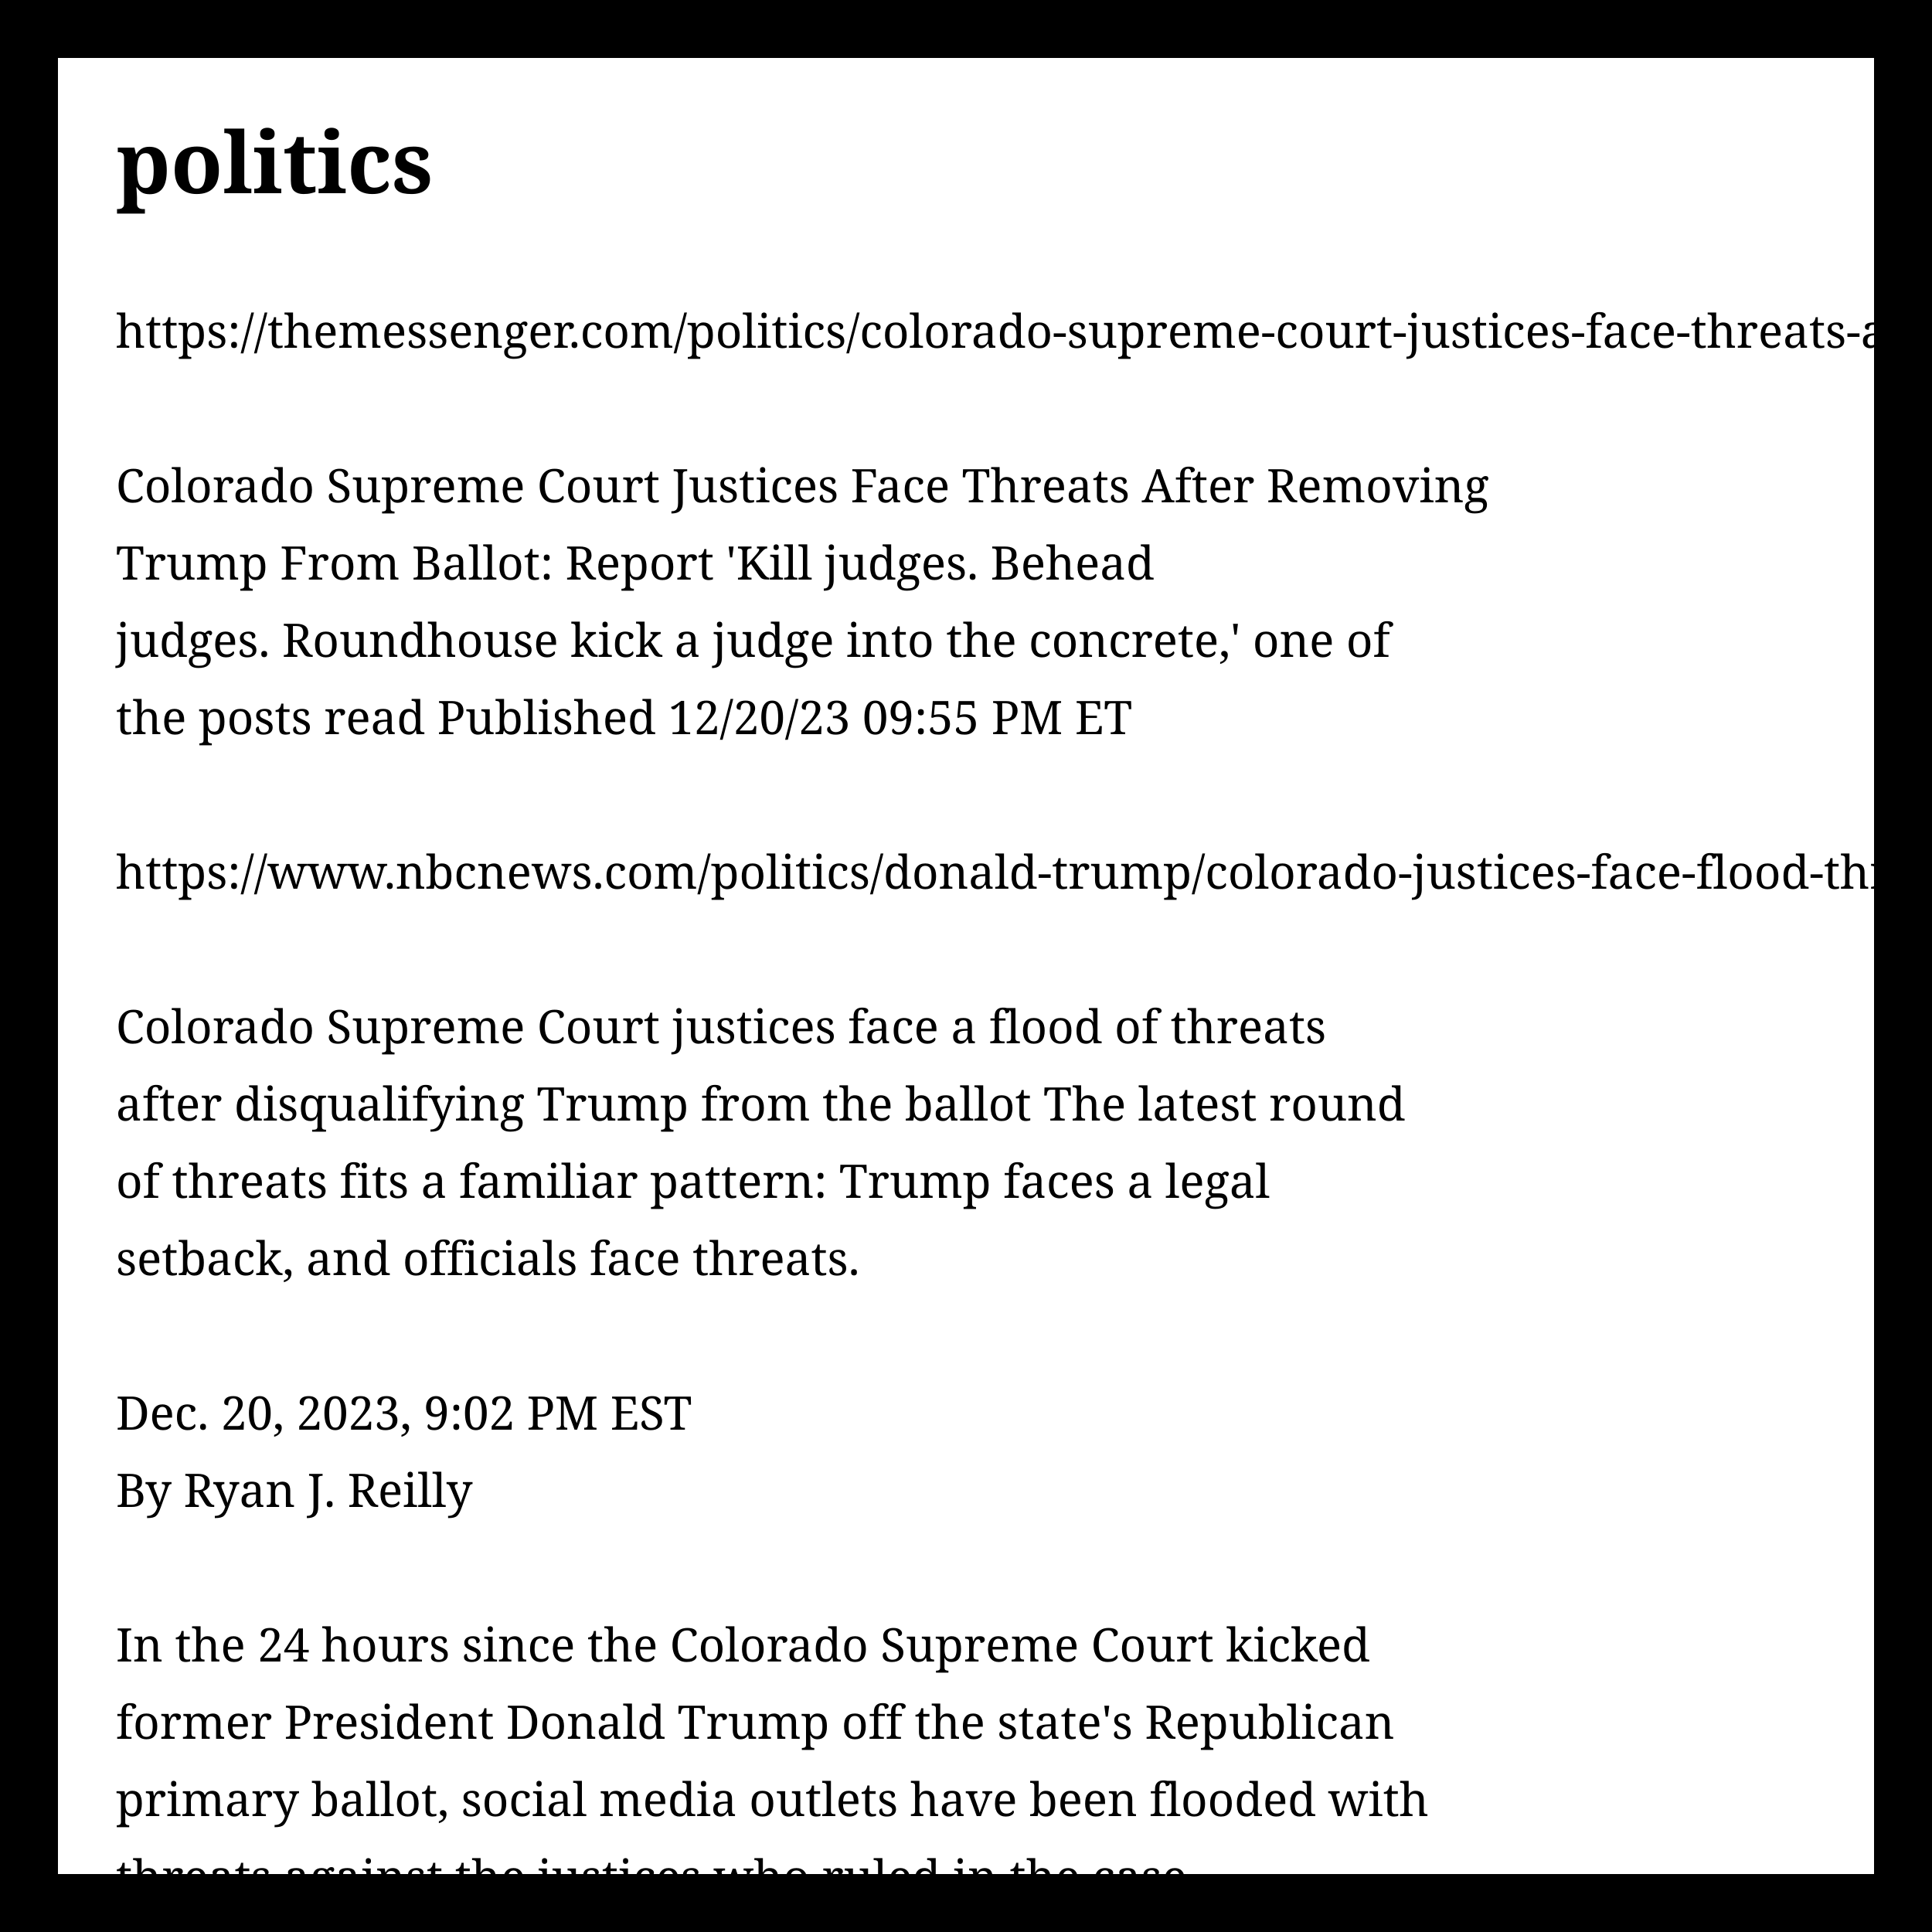
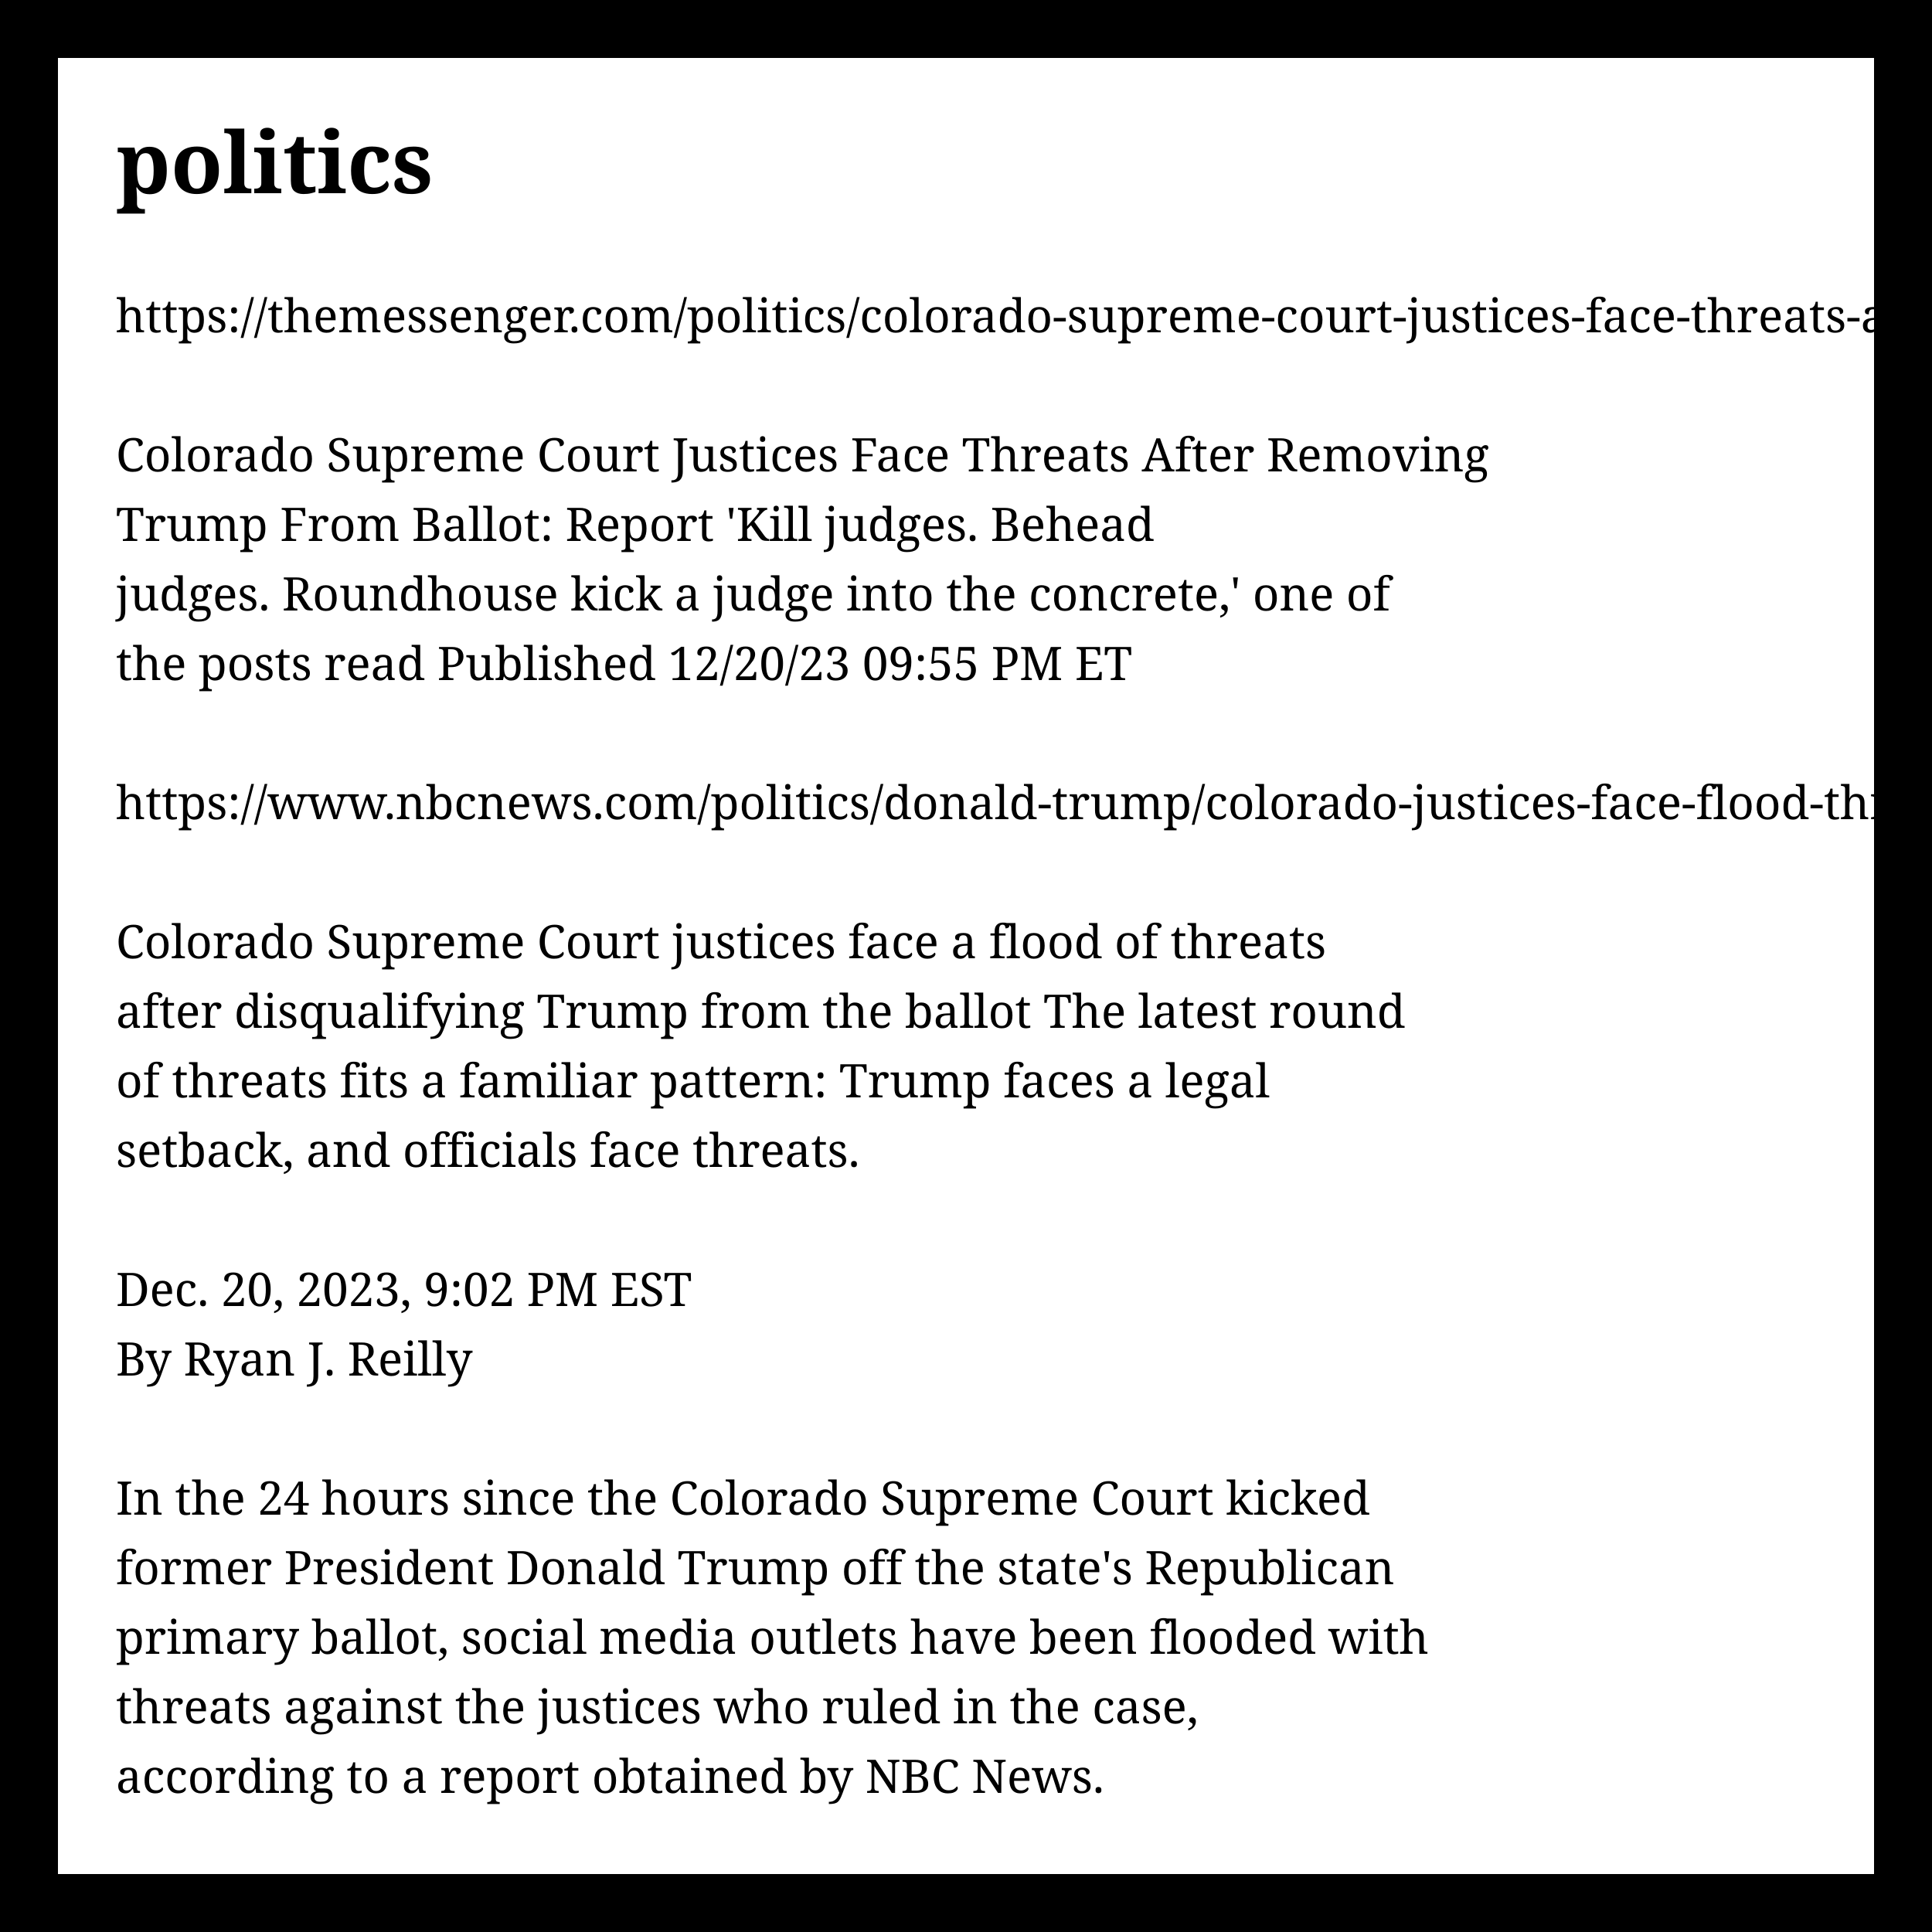
<svg xmlns="http://www.w3.org/2000/svg" version="1.1" width="500" height="500" viewBox="0 0 500 500">
  <defs>
    <style type="text/css">
      text {
	  font-family: "Computer Modern Serif", serif;
	  font-size: 12;
	  fill: black;
      }
      text.title {
	  font-size: 22;
	  font-weight: bold
      }
    </style>
  </defs>
  <rect x="0" y="0" width="500" height="500" fill="#FFF" stroke="#000" stroke-width="30" />
  <text class="title" x="30" y="50">politics</text>
-   <text x="30" y="90">https://themessenger.com/politics/colorado-supreme-court-justices-face-threats-after-removing-trump-from-ballot-report</text>
-   <text x="30" y="130">Colorado Supreme Court Justices Face Threats After Removing</text>
-   <text x="30" y="150">Trump From Ballot: Report 'Kill judges. Behead</text>
-   <text x="30" y="170">judges. Roundhouse kick a judge into the concrete,' one of</text>
-   <text x="30" y="190">the posts read Published 12/20/23 09:55 PM ET</text>
-   <text x="30" y="230">https://www.nbcnews.com/politics/donald-trump/colorado-justices-face-flood-threats-disqualifying-trump-ballot-rcna130720</text>
-   <text x="30" y="270">Colorado Supreme Court justices face a flood of threats</text>
-   <text x="30" y="290">after disqualifying Trump from the ballot The latest round</text>
-   <text x="30" y="310">of threats fits a familiar pattern: Trump faces a legal</text>
-   <text x="30" y="330">setback, and officials face threats.</text>
-   <text x="30" y="370">Dec. 20, 2023, 9:02 PM EST</text>
-   <text x="30" y="390">By Ryan J. Reilly</text>
-   <text x="30" y="430">In the 24 hours since the Colorado Supreme Court kicked</text>
-   <text x="30" y="450">former President Donald Trump off the state's Republican</text>
-   <text x="30" y="470">primary ballot, social media outlets have been flooded with</text>
-   <text x="30" y="490">threats against the justices who ruled in the case,</text>
-   <text x="30" y="510">according to a report obtained by NBC News.</text>
-   <text x="30" y="550">Advance Democracy (https://advancedemocracy.org/</text>
-   <text x="30" y="570">https://twitter.com/AdvDemocracy), a nonpartisan, nonprofit</text>
-   <text x="30" y="590">organization that conducts public interest research,</text>
-   <text x="30" y="610">identified "significant violent rhetoric" against the</text>
-   <text x="30" y="630">justices and Democrats, often in direct response to Trump's</text>
-   <text x="30" y="650">posts about the ruling on his platform Truth Social. They</text>
-   <text x="30" y="670">found that some social media users posted justices' email</text>
-   <text x="30" y="690">addresses, phone numbers and office building addresses.</text>
-   <text x="30" y="730">"This ends when we kill these f--kers," a user wrote on a</text>
-   <text x="30" y="750">pro-Trump forum that was used by several Jan. 6 rioters.</text>
+   <text x="30" y="86">https://themessenger.com/politics/colorado-supreme-court-justices-face-threats-after-removing-trump-from-ballot-report</text>
+   <text x="30" y="122">Colorado Supreme Court Justices Face Threats After Removing</text>
+   <text x="30" y="140">Trump From Ballot: Report 'Kill judges. Behead</text>
+   <text x="30" y="158">judges. Roundhouse kick a judge into the concrete,' one of</text>
+   <text x="30" y="176">the posts read Published 12/20/23 09:55 PM ET</text>
+   <text x="30" y="212">https://www.nbcnews.com/politics/donald-trump/colorado-justices-face-flood-threats-disqualifying-trump-ballot-rcna130720</text>
+   <text x="30" y="248">Colorado Supreme Court justices face a flood of threats</text>
+   <text x="30" y="266">after disqualifying Trump from the ballot The latest round</text>
+   <text x="30" y="284">of threats fits a familiar pattern: Trump faces a legal</text>
+   <text x="30" y="302">setback, and officials face threats.</text>
+   <text x="30" y="338">Dec. 20, 2023, 9:02 PM EST</text>
+   <text x="30" y="356">By Ryan J. Reilly</text>
+   <text x="30" y="392">In the 24 hours since the Colorado Supreme Court kicked</text>
+   <text x="30" y="410">former President Donald Trump off the state's Republican</text>
+   <text x="30" y="428">primary ballot, social media outlets have been flooded with</text>
+   <text x="30" y="446">threats against the justices who ruled in the case,</text>
+   <text x="30" y="464">according to a report obtained by NBC News.</text>
+   <text x="30" y="500">Advance Democracy (https://advancedemocracy.org/</text>
+   <text x="30" y="518">https://twitter.com/AdvDemocracy), a nonpartisan, nonprofit</text>
+   <text x="30" y="536">organization that conducts public interest research,</text>
+   <text x="30" y="554">identified "significant violent rhetoric" against the</text>
+   <text x="30" y="572">justices and Democrats, often in direct response to Trump's</text>
+   <text x="30" y="590">posts about the ruling on his platform Truth Social. They</text>
+   <text x="30" y="608">found that some social media users posted justices' email</text>
+   <text x="30" y="626">addresses, phone numbers and office building addresses.</text>
+   <text x="30" y="662">"This ends when we kill these f--kers," a user wrote on a</text>
+   <text x="30" y="680">pro-Trump forum that was used by several Jan. 6 rioters.</text>
</svg>
